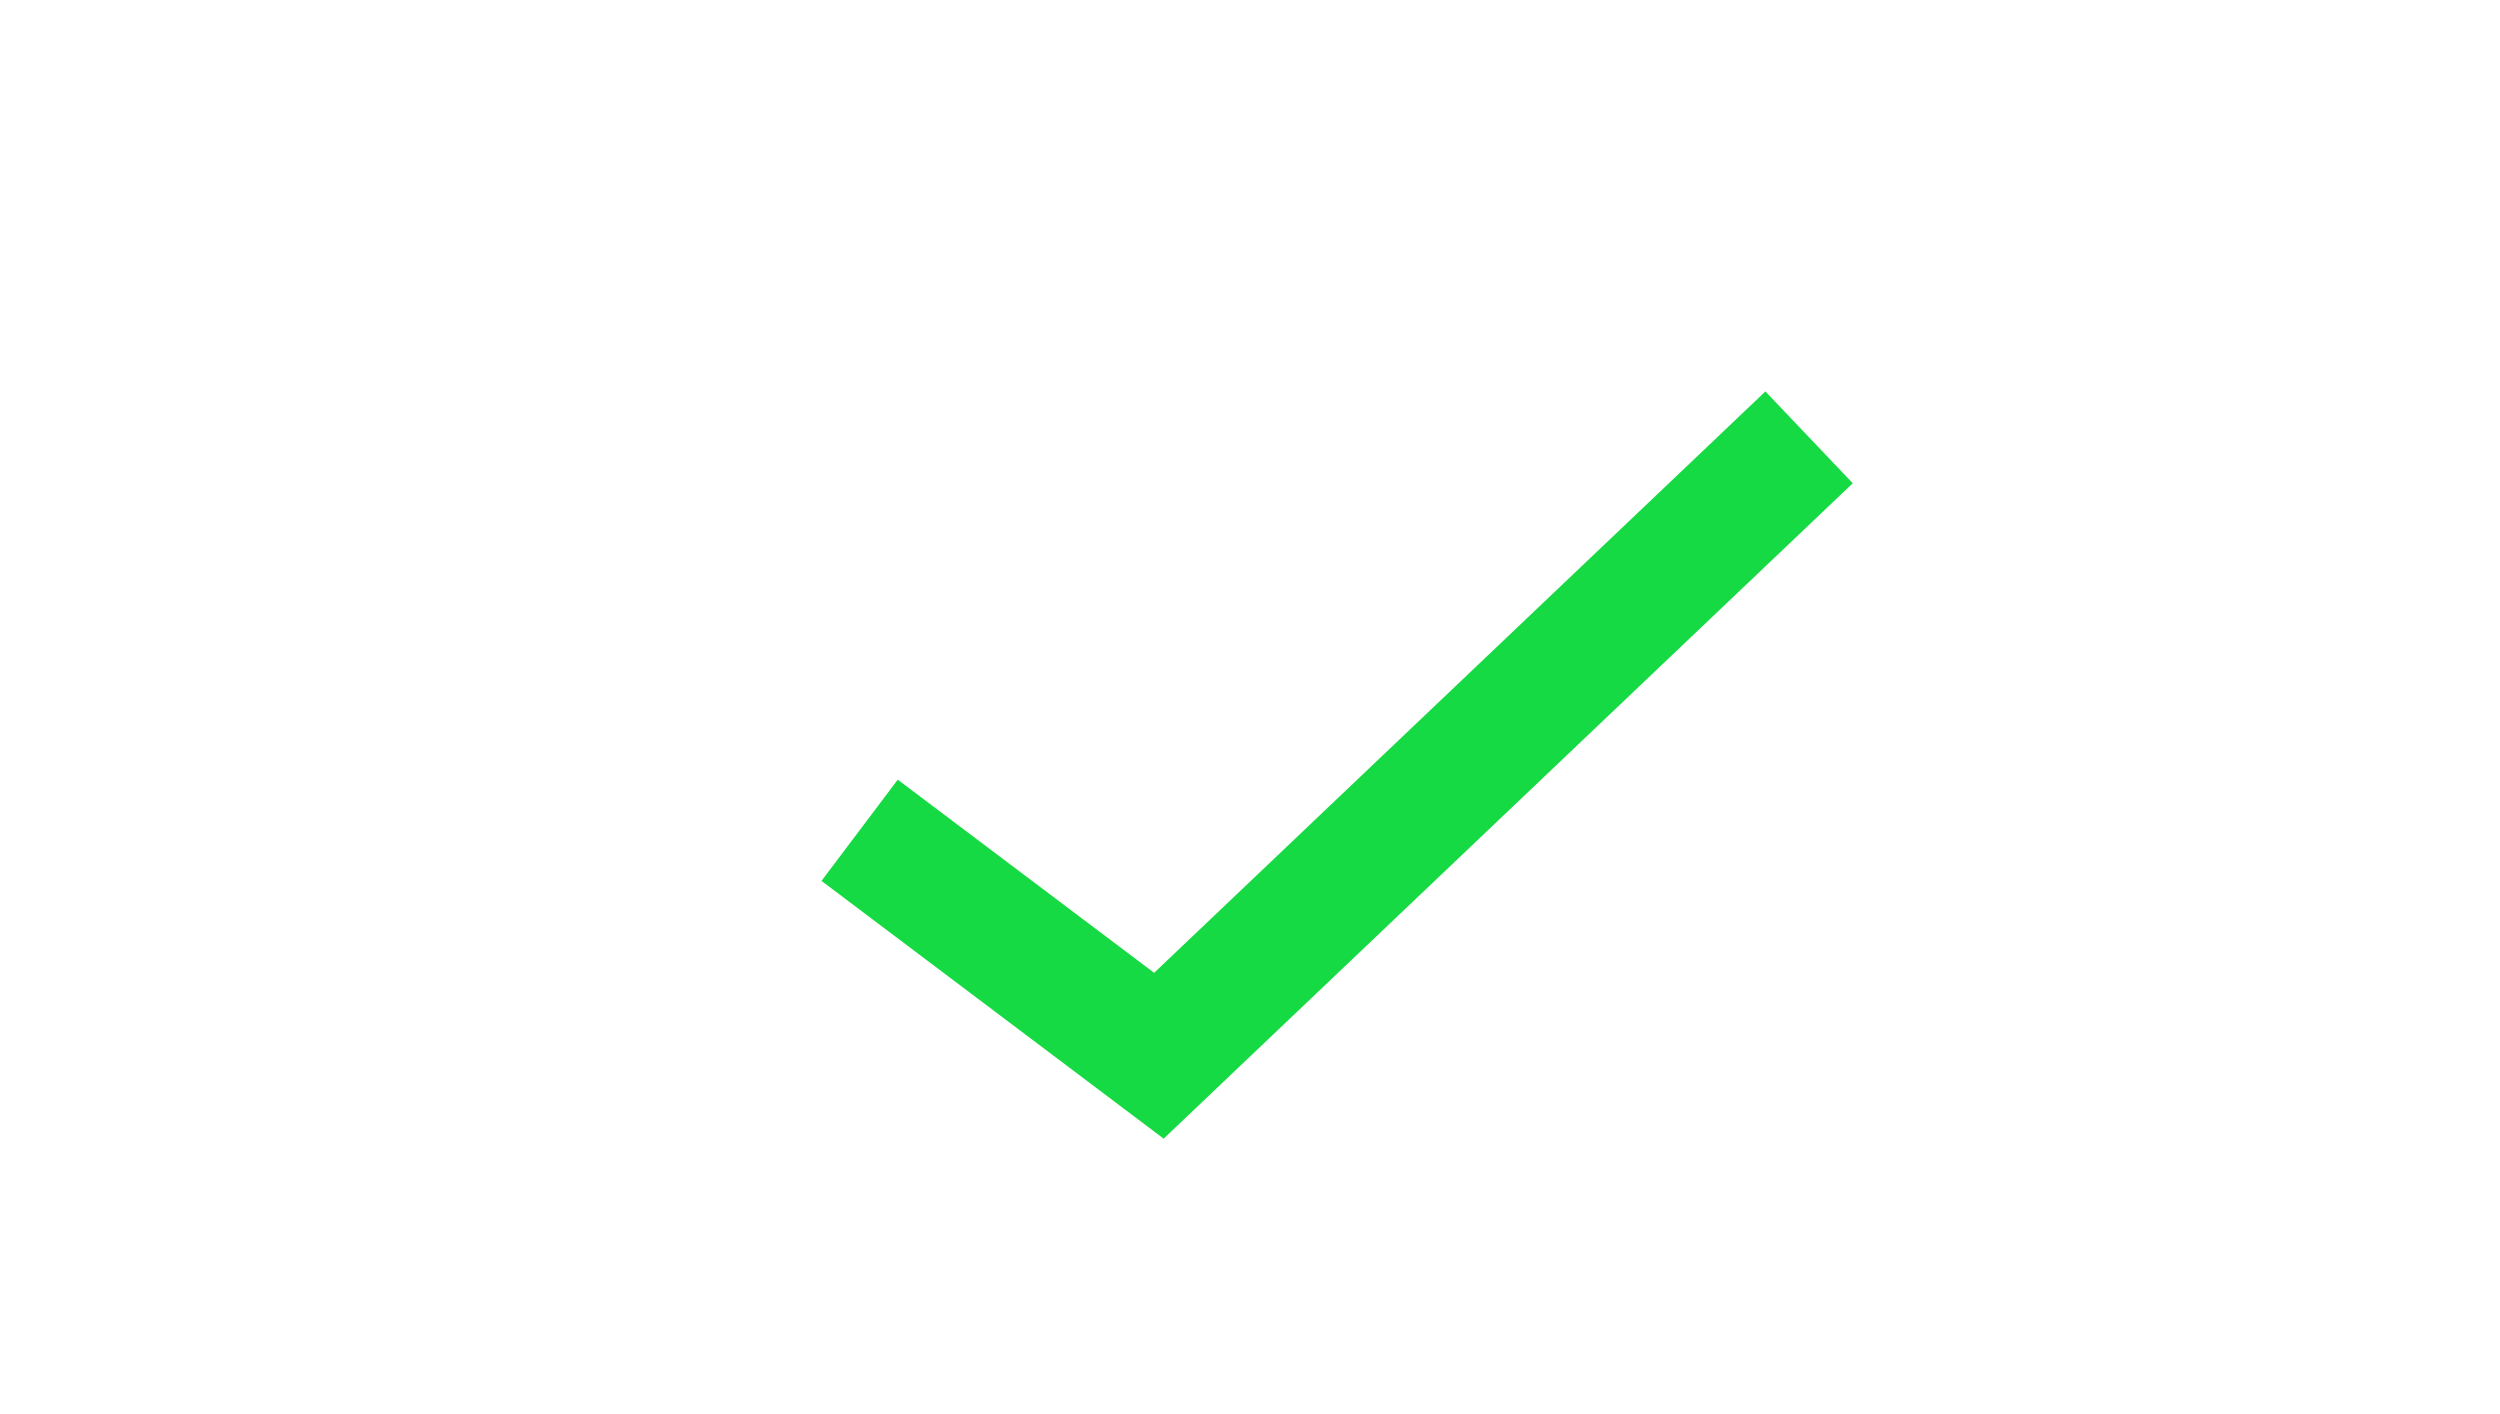
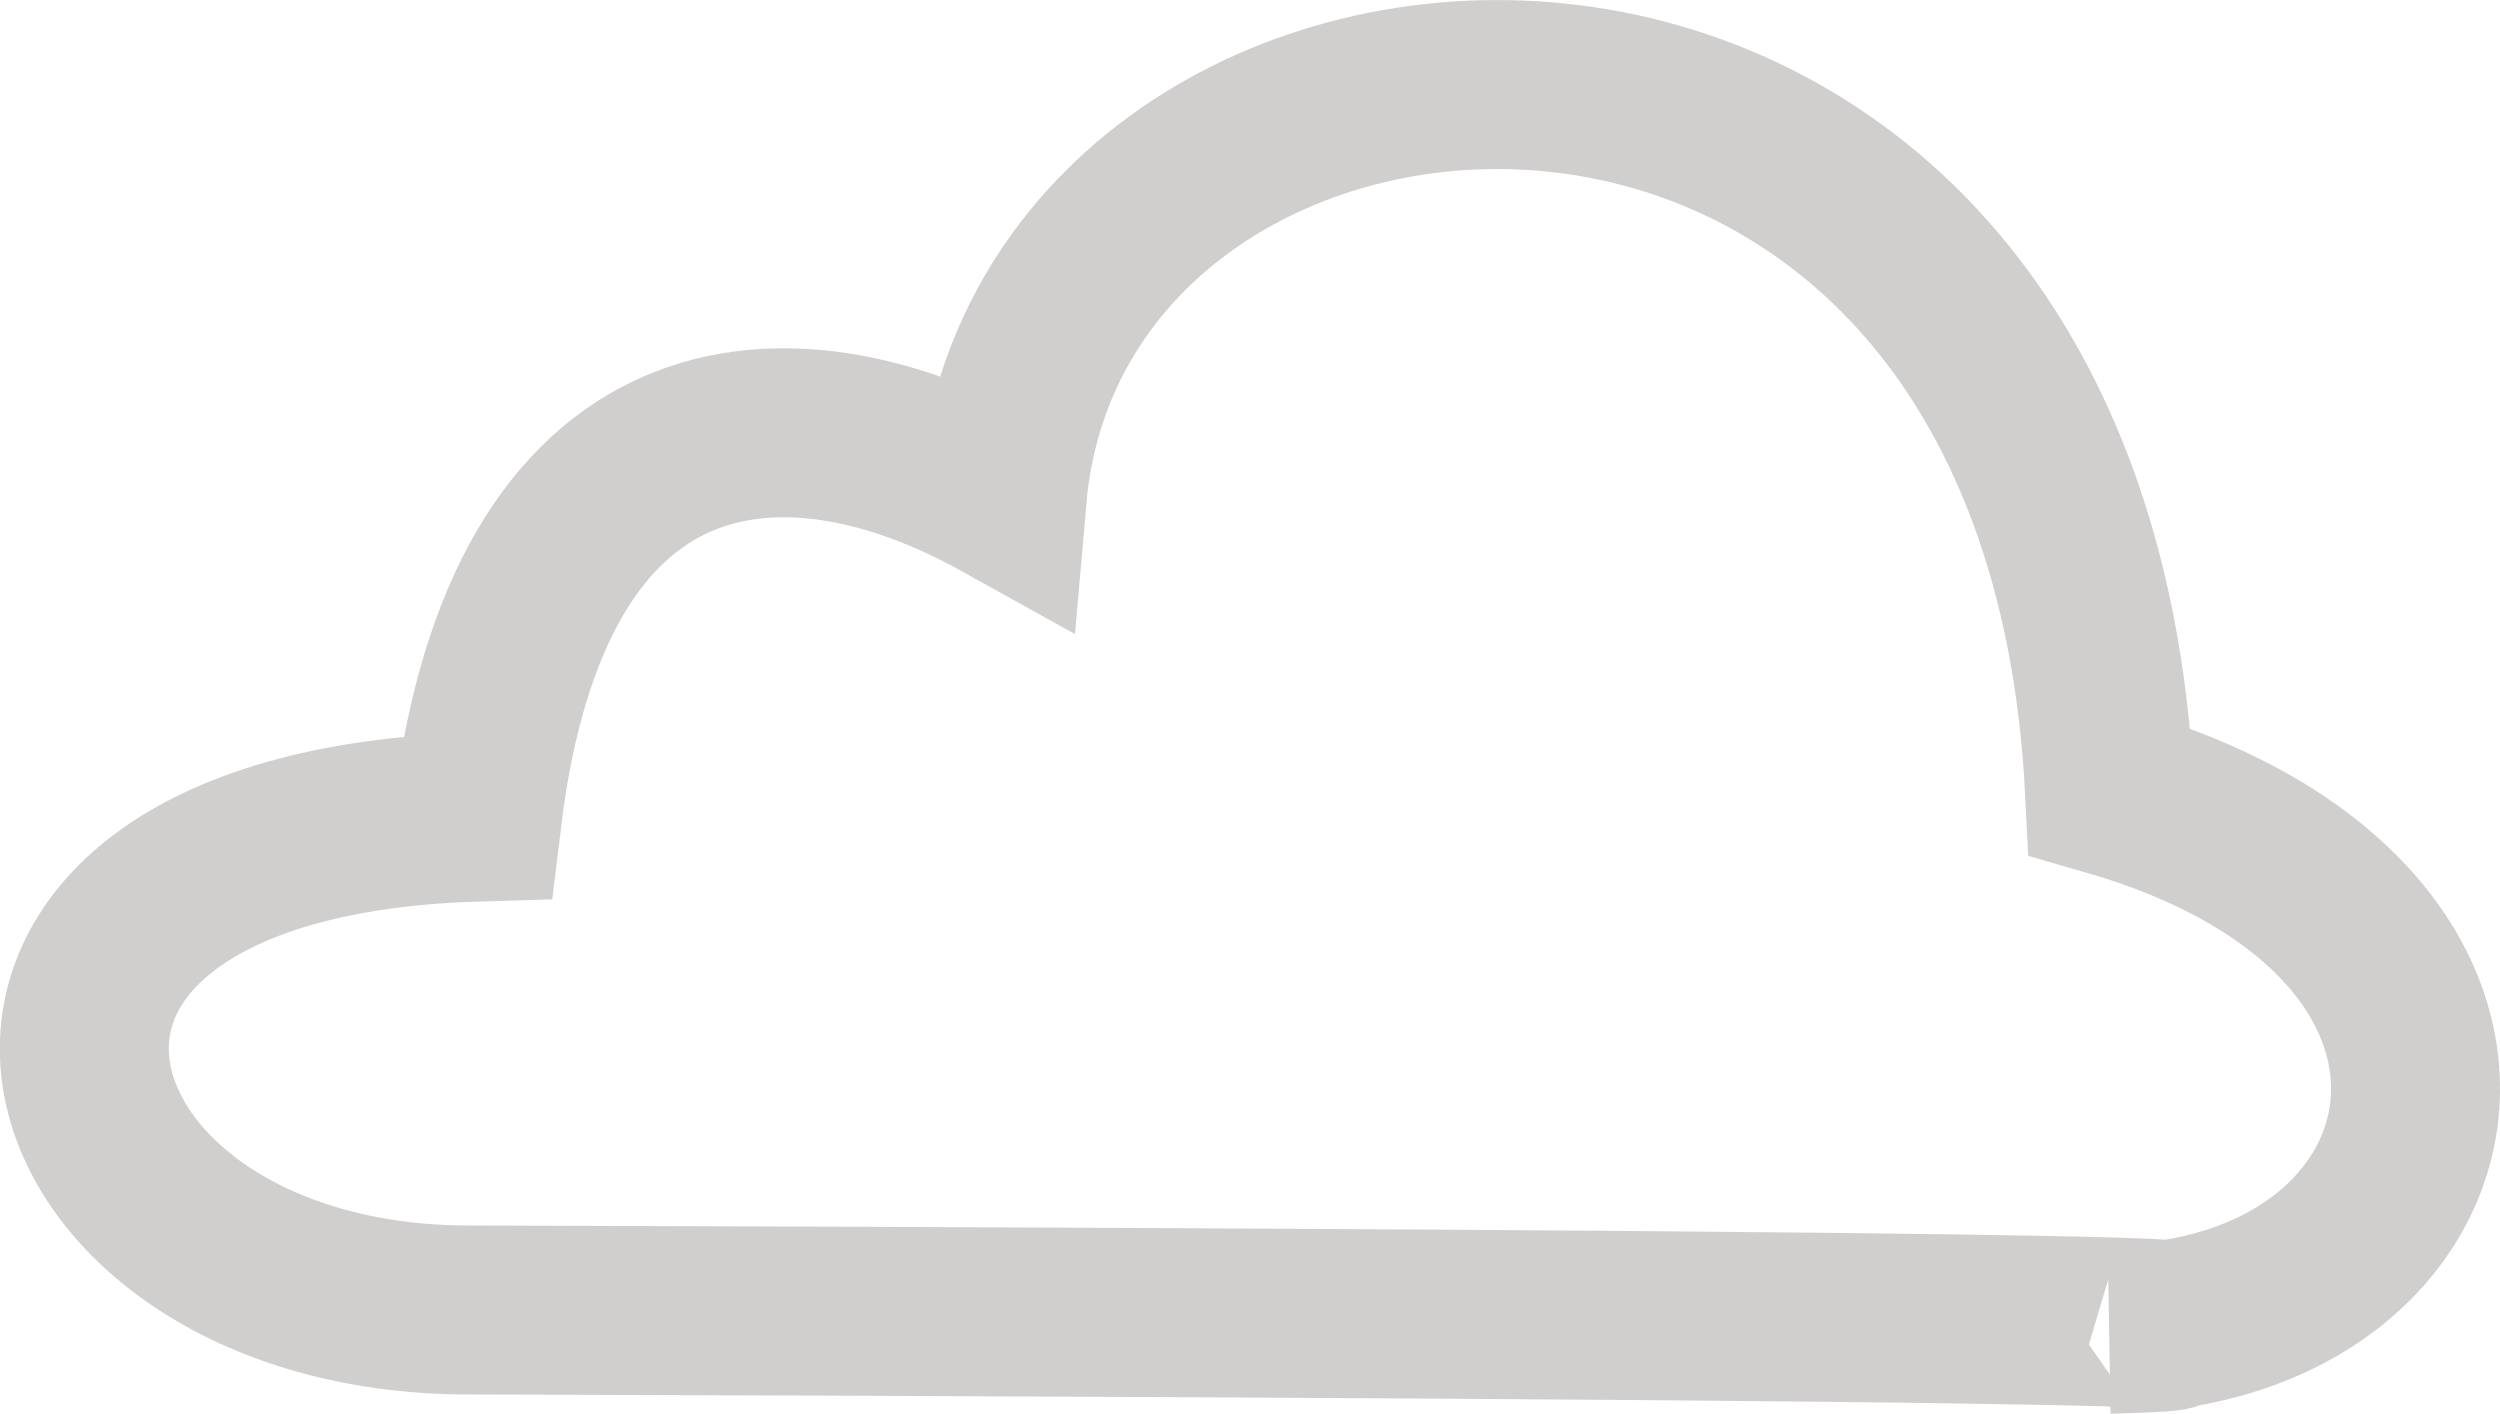
- <svg xmlns="http://www.w3.org/2000/svg" xmlns:xlink="http://www.w3.org/1999/xlink" width="103.555mm" height="58.557mm" viewBox="0 0 103.555 58.557" version="1.1" id="svg8">
+ <svg xmlns="http://www.w3.org/2000/svg" xmlns:xlink="http://www.w3.org/1999/xlink" id="svg8" version="1.1" viewBox="0 0 103.555 58.557" height="58.557mm" width="103.555mm">
  <defs id="defs2">
-     <clipPath id="clipPath862" clipPathUnits="userSpaceOnUse">
-       <use height="100%" width="100%" id="use864" xlink:href="#g858" y="0" x="0" />
+     <clipPath clipPathUnits="userSpaceOnUse" id="clipPath862">
+       <use x="0" y="0" xlink:href="#g858" id="use864" width="100%" height="100%" />
    </clipPath>
  </defs>
-   <g transform="translate(-54.48627,-144.6223)" id="layer1" style="display:none">
-     <path style="fill:none;stroke:#908888;stroke-width:7;stroke-linecap:butt;stroke-linejoin:miter;stroke-miterlimit:4;stroke-dasharray:none;stroke-opacity:0.407" d="m 73.985,198.884 c 90.691,0.265 67.886,0.796 67.886,0.796 15.03,-0.164 18.662,-16.878 0,-22.275 -1.918,-38.387 -43.865,-35.289 -45.876,-12.198 -9.016,-5.006 -19.623,-4.157 -21.745,13.259 -24.301,0.713 -18.846,20.47 -0.265,20.419 z" id="path1095" />
+   <g style="display:inline" id="layer1" transform="translate(-54.48627,-144.6223)">
+     <path id="path1095" d="m 73.985,198.884 c 90.691,0.265 67.886,0.796 67.886,0.796 15.03,-0.164 18.662,-16.878 0,-22.275 -1.918,-38.387 -43.865,-35.289 -45.876,-12.198 -9.016,-5.006 -19.623,-4.157 -21.745,13.259 -24.301,0.713 -18.846,20.47 -0.265,20.419 z" style="fill:none;stroke:#908888;stroke-width:7;stroke-linecap:butt;stroke-linejoin:miter;stroke-miterlimit:4;stroke-dasharray:none;stroke-opacity:0.407" />
  </g>
-   <g transform="translate(-54.48627,-144.6223)" id="layer2" style="display:none">
-     <g transform="matrix(0.6600845,0,0,1.14874,43.6807,-28.34337)" clip-path="url(#clipPath862)" id="g860" style="stroke:#1192ee;stroke-opacity:1">
-       <g id="g858" style="stroke:#1192ee;stroke-opacity:1">
-         <path style="fill:#1f8ed4;fill-opacity:1;stroke:#1192ee;stroke-width:7;stroke-opacity:1" id="path848" d="M 139.102,192.542 93.746,193.227 115.831,153.604 Z" transform="matrix(0.8306681,0,0,0.4303169,13.36547,93.40444)" />
-         <rect style="stroke:#1192ee;stroke-width:8.93;stroke-opacity:1" id="rect854" width="7.968" height="16.747" x="105.939" y="176.075" />
+   <g style="display:none" id="layer2" transform="translate(-54.48627,-144.6223)">
+     <g style="stroke:#1192ee;stroke-opacity:1" id="g860" clip-path="url(#clipPath862)" transform="matrix(0.6600845,0,0,1.14874,43.6807,-28.34337)">
+       <g style="stroke:#1192ee;stroke-opacity:1" id="g858">
+         <path transform="matrix(0.8306681,0,0,0.4303169,13.36547,93.40444)" d="M 139.102,192.542 93.746,193.227 115.831,153.604 Z" id="path848" style="fill:#1f8ed4;fill-opacity:1;stroke:#1192ee;stroke-width:7;stroke-opacity:1" />
+         <rect y="176.075" x="105.939" height="16.747" width="7.968" id="rect854" style="stroke:#1192ee;stroke-width:8.93;stroke-opacity:1" />
      </g>
    </g>
  </g>
-   <g transform="translate(-54.48627,-144.6223)" id="layer3" style="display:inline">
-     <path style="fill:none;stroke:#16da43;stroke-width:5.25;stroke-linecap:butt;stroke-linejoin:miter;stroke-miterlimit:4;stroke-dasharray:none;stroke-opacity:1" d="m 90.093,179.014 12.397,9.339 26.932,-25.615" id="path847" />
+   <g style="display:none" id="layer3" transform="translate(-54.48627,-144.6223)">
+     <path id="path847" d="m 90.093,179.014 12.397,9.339 26.932,-25.615" style="fill:none;stroke:#16da43;stroke-width:5.25;stroke-linecap:butt;stroke-linejoin:miter;stroke-miterlimit:4;stroke-dasharray:none;stroke-opacity:1" />
  </g>
</svg>
